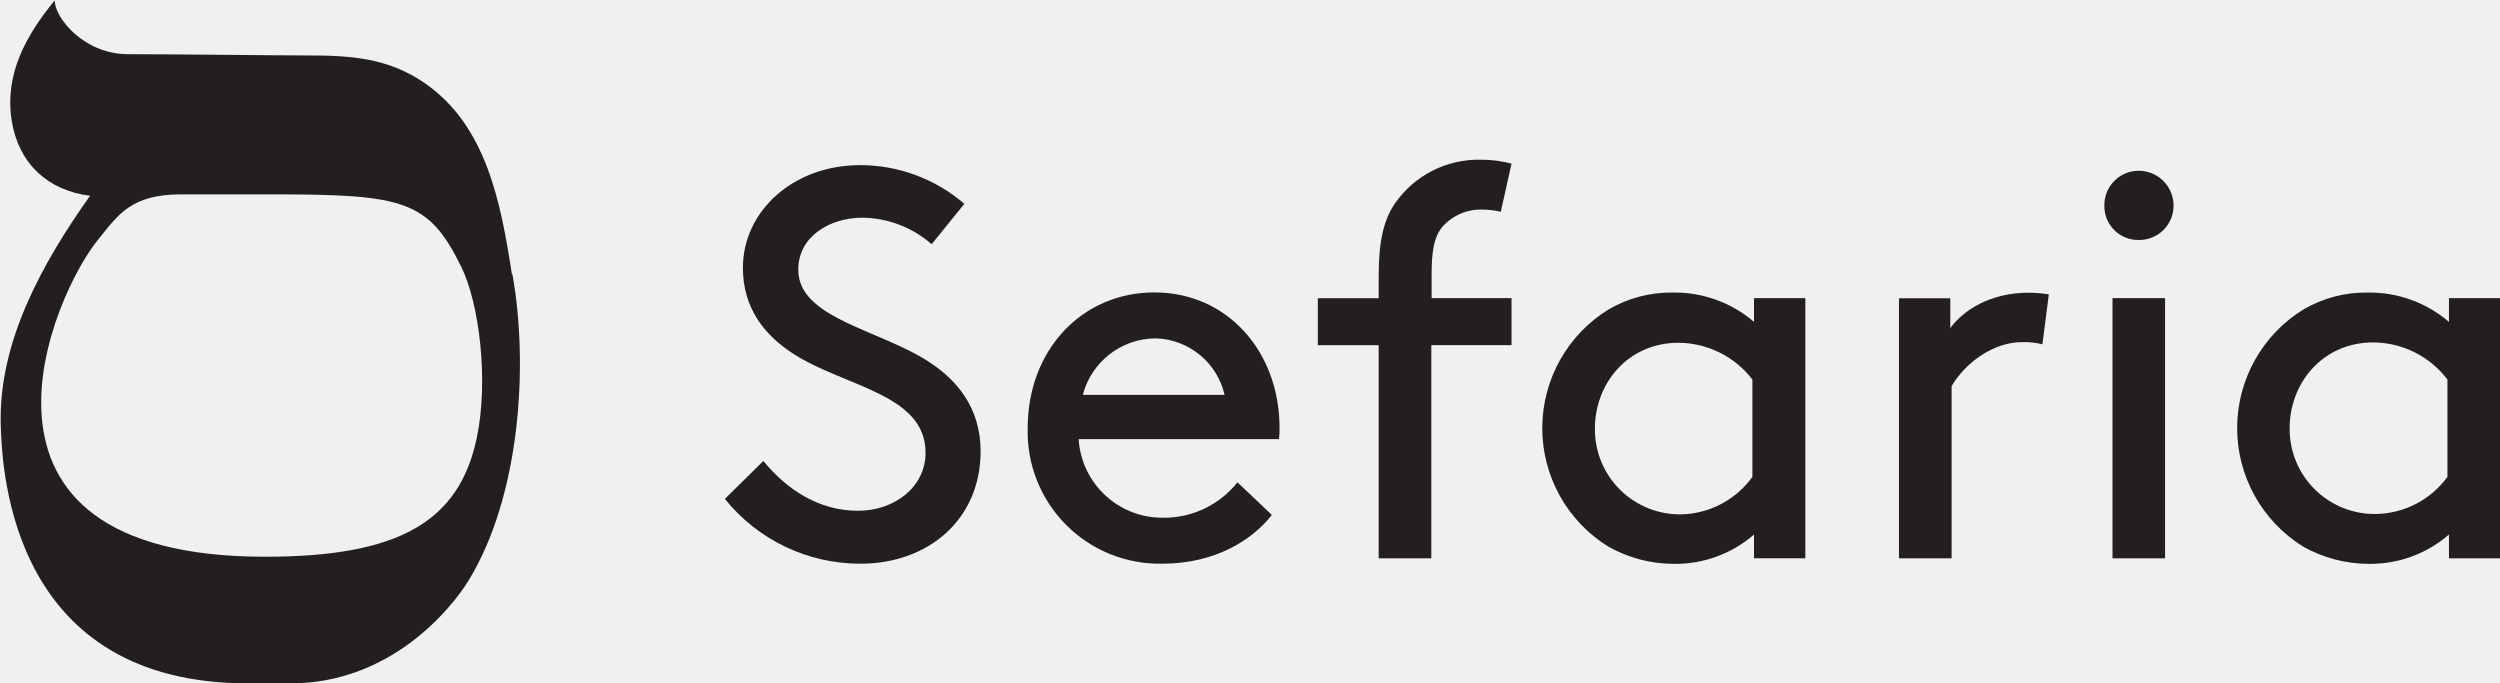
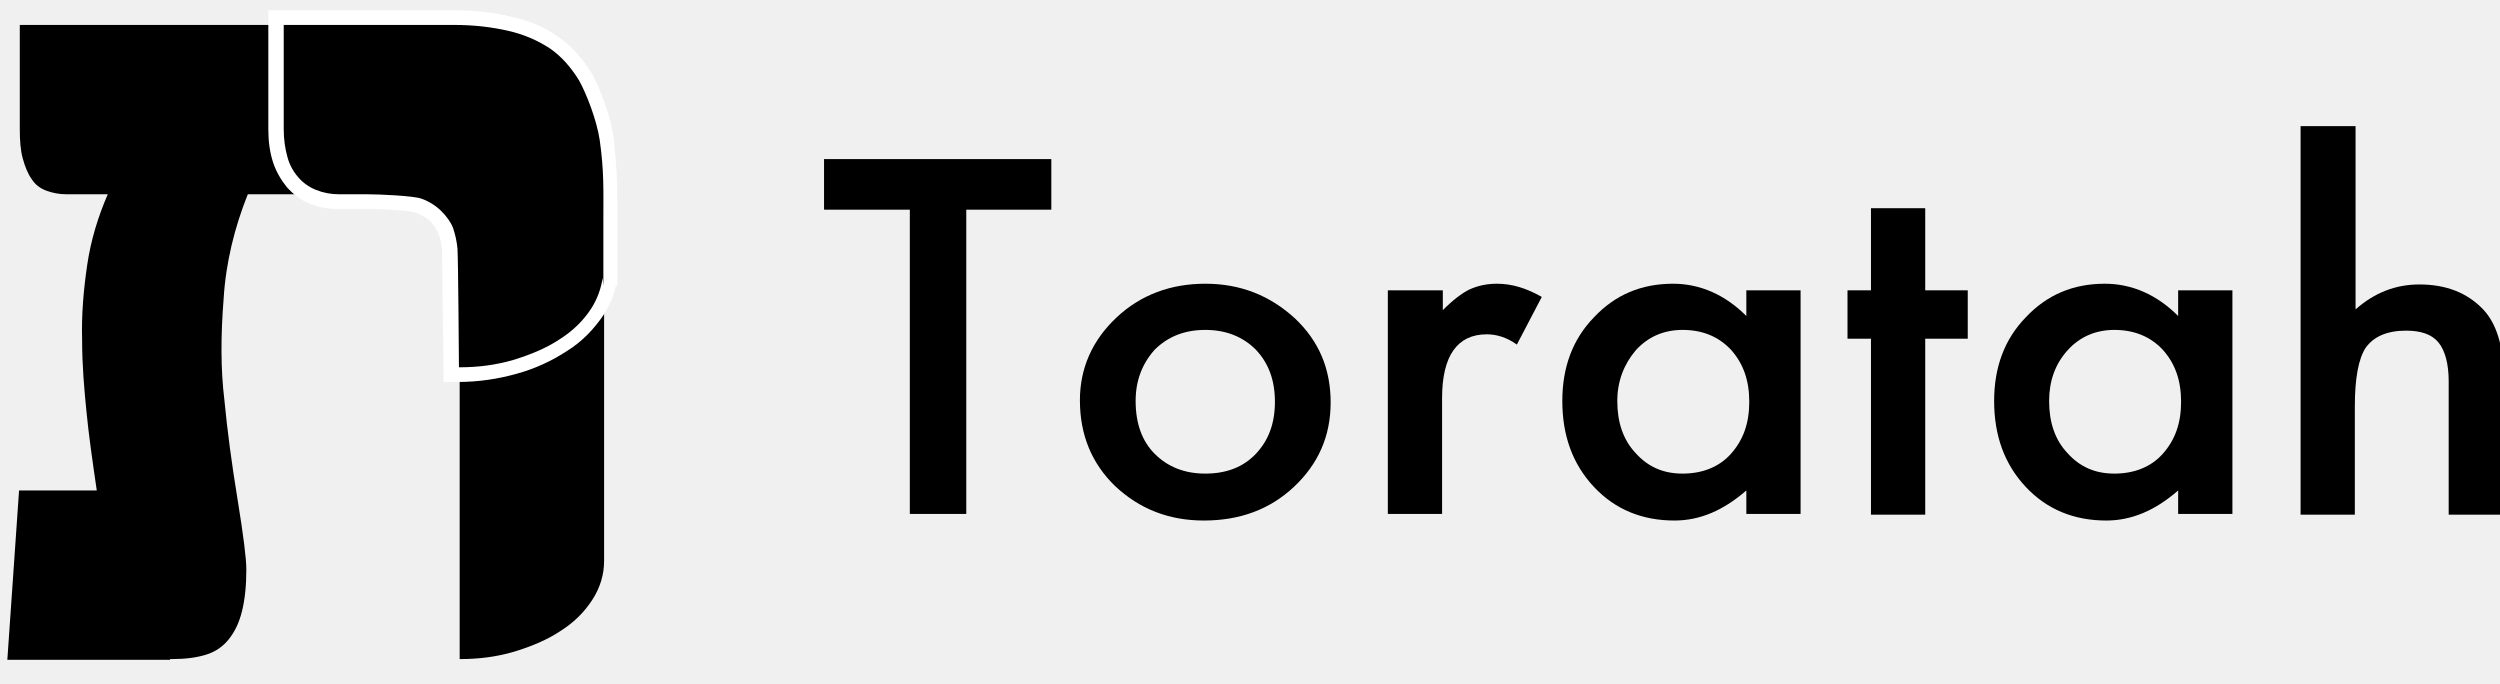
- <svg xmlns="http://www.w3.org/2000/svg" id="Layer_1" data-name="Layer 1" viewBox="0 0 340.96 93.15">
-   <defs>
-     <style>.cls-1{fill:none;}.cls-2{clip-path:url(#clip-path);}.cls-3{fill:#231f20;}</style>
-     <clipPath id="clip-path" transform="translate(-389 -337.85)">
-       <rect class="cls-1" x="389" y="337.85" width="340.96" height="93.15" />
-     </clipPath>
-   </defs>
-   <g class="cls-2">
-     <path class="cls-3" d="M454,397.67c-2.41,11.31-10.59,16.11-28.82,16.11-44.79,0-28.92-36-22.66-43.42,2.63-3.29,4.47-6,11.15-6h12.71c17.72,0,21.1.84,25.54,9.9,2.4,4.88,3.79,15.41,2.08,23.43m4.81-22.48c-1.5-9.67-3.45-20.19-11.85-26-5.09-3.54-10.34-3.8-16.21-3.8-4,0-18.11-.17-24.29-.17-6,0-10-4.94-10-7.34-3.91,4.79-6.9,10.08-5.85,16.48.94,5.76,4.89,9.44,10.67,10.17-6.55,9.25-12.47,19.9-12.18,31.18.18,7.11,1.81,35.32,33.71,35.32h5.81c13.62,0,21.87-10.11,24.27-14,7.05-11.5,8.23-29.29,6-41.78" transform="translate(-389 -337.85)" />
-     <path class="cls-3" d="M722.79,402.89a12.32,12.32,0,0,1-9.74,5.06,11.59,11.59,0,0,1-11.78-11.7c0-6.19,4.53-11.7,11.4-11.7a12.78,12.78,0,0,1,10.12,5.06ZM723,414H730V378.51H723v3.24a16.65,16.65,0,0,0-11.1-4,16.87,16.87,0,0,0-8.69,2.27,19,19,0,0,0-.07,32.39,18.26,18.26,0,0,0,8.91,2.34,16.31,16.31,0,0,0,10.95-4ZM676,365.9a4.61,4.61,0,0,0,4.68,4.68,4.68,4.68,0,0,0,4.76-4.68,4.75,4.75,0,0,0-4.76-4.76A4.68,4.68,0,0,0,676,365.9M677.11,414h7.17V378.51h-7.17Zm-8.68-36a18.29,18.29,0,0,0-2.79-.23c-5.21,0-8.91,2.42-10.65,4.83v-4.07h-7V414h7.18V390.51c2-3.4,5.89-6,9.59-6a10.06,10.06,0,0,1,2.79.3ZM628,402.89A12.32,12.32,0,0,1,618.3,408a11.59,11.59,0,0,1-11.78-11.7c0-6.19,4.53-11.7,11.4-11.7A12.8,12.8,0,0,1,628,389.61Zm.22,11.1h7V378.51h-7v3.24a16.62,16.62,0,0,0-11.1-4,16.83,16.83,0,0,0-8.68,2.27,19,19,0,0,0-.07,32.39,18.2,18.2,0,0,0,8.91,2.34,16.3,16.3,0,0,0,10.94-4Zm-33.07-53.83a16.61,16.61,0,0,0-4.23-.53,13.88,13.88,0,0,0-11.62,5.89c-1.59,2.27-2.27,5.21-2.27,10v3h-8.3v6.41h8.3V414h7.18V384.92h10.94v-6.41H584.25v-3.25c0-3.25.37-5.06,1.35-6.34a7,7,0,0,1,5.44-2.49,11.64,11.64,0,0,1,2.64.3ZM546.65,384a9.92,9.92,0,0,1,9.36,7.7H536.68a10.31,10.31,0,0,1,10-7.7m16.76,13.74a14,14,0,0,0,.07-1.51c0-10.5-7.17-18.5-17.06-18.5s-17.29,7.85-17.29,18.5a18,18,0,0,0,18.35,18.5c7.24,0,12.3-3.25,14.95-6.65l-4.69-4.45a12.78,12.78,0,0,1-10.19,4.83,11.43,11.43,0,0,1-11.47-10.72Zm-75.58,8.15a23.68,23.68,0,0,0,18.5,8.84c9.21,0,16.38-6,16.38-15.33,0-6-3.32-9.74-6.87-12.08-6.79-4.53-18-6-18-12.68,0-4.61,4.38-7.1,8.75-7.1a14.55,14.55,0,0,1,9.44,3.62l4.46-5.51a21.76,21.76,0,0,0-14.2-5.28c-9.21,0-16,6.34-16,14,0,5.51,2.94,9.14,6.72,11.63,7,4.6,18.19,5.51,18.19,13.59,0,4.75-4.3,7.92-9.21,7.92-5.44,0-9.81-3-12.91-6.79Z" transform="translate(-389 -337.85)" />
+ <svg xmlns="http://www.w3.org/2000/svg" version="1.1" id="Layer_1" x="0px" y="0px" viewBox="0 0 341 93.2" style="enable-background:new 0 0 341 93.2;" xml:space="preserve">
+   <style type="text/css">
+ 	.st0{fill:#FFFFFF;}
+ </style>
+   <path d="M23.2,90H1l1.6-23.1h10.6c-0.6-4.1-1.1-7.6-1.4-10.7c-0.3-3-0.6-6.3-0.6-9.8c-0.1-3.5,0.2-6.9,0.7-10.3  c0.5-3.4,1.5-6.6,2.8-9.6H9.1c-1.1,0-2-0.2-2.8-0.5c-0.8-0.3-1.5-0.8-2-1.6c-0.5-0.7-0.9-1.7-1.2-2.8c-0.3-1.1-0.4-2.4-0.4-4V3.4  h59.7c3.3,0,6.2,0.4,8.7,1.3c2.5,0.9,4.5,2.2,6.2,4c1.7,1.8,3,4.2,3.8,7.1c0.8,2.9,1.3,6.4,1.3,10.4v50.3c0,1.8-0.5,3.6-1.6,5.3  c-1.1,1.7-2.5,3.1-4.4,4.3c-1.8,1.2-4,2.1-6.3,2.8c-2.4,0.7-4.8,1-7.4,1V35.6c0-1.5-0.2-2.9-0.6-4c-0.4-1.1-0.9-2.1-1.7-2.8  c-0.7-0.8-1.7-1.3-2.8-1.7c-1.2-0.4-2.5-0.6-4-0.6H33.8c-1.8,4.5-3,9.3-3.3,14.3c-0.4,5-0.4,9.6,0.1,13.7c0.4,4.2,1,8.7,1.8,13.6  c0.8,4.9,1.2,8.1,1.2,9.6c0,2.2-0.2,4.1-0.6,5.7c-0.4,1.6-1,2.8-1.8,3.8c-0.8,1-1.8,1.7-3.1,2.1c-1.3,0.4-2.8,0.6-4.7,0.6H23.2z" />
+   <g>
+     <path d="M61.5,51.1l0-1c0-5.2-0.1-15.2-0.2-16.1c-0.1-0.9-0.3-1.7-0.6-2.5c-0.3-0.7-0.7-1.4-1.3-2c-0.6-0.6-1.4-1.1-2.3-1.5   c-0.8-0.3-5.1-0.6-7-0.6h-3.8c-1.3,0-2.5-0.2-3.5-0.6c-1.1-0.4-2.1-1.1-2.8-2c-0.7-0.9-1.3-1.9-1.7-3.1c-0.4-1.2-0.6-2.6-0.6-4.1   V2.4h24.3c2.8,0,5.4,0.3,7.6,0.8c2.3,0.5,4.3,1.4,6,2.6c1.7,1.2,3.2,2.8,4.3,4.8c1.1,2,2.5,5.7,2.9,8.4c0.5,3.5,0.5,5.9,0.5,8.8   c0,0.6,0,1.3,0,2l0,9.2L83,39c-0.3,1.2-0.8,2.4-1.5,3.5c-1.2,1.8-2.7,3.3-4.7,4.6c-1.9,1.2-4.1,2.2-6.6,2.9c-2.5,0.7-5,1.1-7.7,1.1   H61.5z" />
+     <path class="st0" d="M61.9,3.4c2.8,0,5.2,0.3,7.4,0.8c2.2,0.5,4,1.3,5.7,2.4c1.6,1.1,2.9,2.6,4,4.4c1,1.8,2.4,5.4,2.8,8.1   c0.6,4.2,0.5,6.8,0.5,10.7l0,9.2l-0.1-1.1c-0.2,1.4-0.7,2.8-1.5,4.1c-1.1,1.7-2.5,3.1-4.4,4.3c-1.8,1.2-4,2.1-6.3,2.8   c-2.4,0.7-4.8,1-7.4,1c0,0-0.1-14.9-0.2-16.2c-0.1-1-0.3-1.9-0.6-2.8c-0.3-0.8-0.9-1.6-1.6-2.3c-0.7-0.7-1.6-1.3-2.7-1.7   c-1.1-0.4-5.8-0.6-7.4-0.6h-3.8c-1.2,0-2.2-0.2-3.2-0.6c-1-0.4-1.8-1-2.4-1.7c-0.7-0.8-1.2-1.7-1.5-2.8c-0.3-1.1-0.5-2.3-0.5-3.8   V3.4H61.9 M61.9,1.4H38.6h-2v2v14.2c0,1.7,0.2,3.1,0.6,4.4c0.4,1.3,1.1,2.5,1.9,3.5c0.9,1,1.9,1.8,3.2,2.3c1.2,0.5,2.5,0.7,3.9,0.7   h3.8c1.9,0,5.9,0.2,6.7,0.5c0.8,0.3,1.5,0.7,2,1.2c0.5,0.5,0.9,1.1,1.1,1.7c0.3,0.6,0.4,1.4,0.5,2.2c0,0.8,0.1,10,0.2,16l0,2h2   c2.7,0,5.4-0.4,7.9-1.1c2.6-0.7,4.9-1.8,6.9-3.1c2.1-1.3,3.7-3,5-4.9c0.8-1.3,1.4-2.6,1.7-4l0.2,0l0-9.2c0-0.8,0-1.4,0-2.1   c0-2.9-0.1-5.3-0.5-8.9c-0.4-2.9-1.8-6.7-3-8.8C79.5,8,77.9,6.2,76.1,5c-1.8-1.3-3.9-2.2-6.3-2.7C67.4,1.7,64.8,1.4,61.9,1.4   L61.9,1.4z" />
+   </g>
+   <g>
+     <path d="M131.8,28.6v41.5h-7.7V28.6h-11.7v-6.9h31v6.9H131.8z" />
+     <path d="M147.3,54.6c0-4.4,1.7-8.2,5-11.3c3.3-3.1,7.4-4.6,12.1-4.6c4.8,0,8.8,1.6,12.2,4.7c3.3,3.1,4.9,6.9,4.9,11.5   c0,4.6-1.7,8.4-5,11.5c-3.3,3.1-7.4,4.6-12.3,4.6c-4.8,0-8.8-1.6-12.1-4.7C148.9,63.2,147.3,59.3,147.3,54.6z M154.9,54.7   c0,3.1,0.9,5.5,2.6,7.2c1.8,1.8,4.1,2.7,6.9,2.7c2.9,0,5.2-0.9,6.9-2.7c1.7-1.8,2.6-4.1,2.6-7.1c0-3-0.9-5.3-2.6-7.1   c-1.8-1.8-4.1-2.7-6.9-2.7c-2.8,0-5.1,0.9-6.9,2.7C155.8,49.6,154.9,51.9,154.9,54.7z" />
+     <path d="M189.4,39.6h7.4v2.7c1.4-1.4,2.6-2.3,3.6-2.8c1.1-0.5,2.3-0.8,3.8-0.8c2,0,4,0.6,6.1,1.8l-3.4,6.5c-1.4-1-2.8-1.4-4.1-1.4   c-4,0-6.1,2.9-6.1,8.7v15.8h-7.4V39.6z" />
+     <path d="M238.2,39.6h7.4v30.5h-7.4v-3.2c-3.1,2.7-6.3,4.1-9.8,4.1c-4.4,0-8.1-1.5-11-4.6c-2.9-3.1-4.3-7-4.3-11.7   c0-4.6,1.4-8.4,4.3-11.4c2.9-3.1,6.5-4.6,10.8-4.6c3.7,0,7.1,1.5,10,4.4V39.6z M220.6,54.7c0,2.9,0.8,5.3,2.5,7.1   c1.7,1.9,3.8,2.8,6.4,2.8c2.7,0,5-0.9,6.6-2.7c1.7-1.9,2.5-4.2,2.5-7.1c0-2.9-0.8-5.2-2.5-7.1c-1.7-1.8-3.9-2.7-6.6-2.7   c-2.5,0-4.7,0.9-6.4,2.8C221.5,49.7,220.6,52,220.6,54.7z" />
+     <path d="M262.6,46.2v24h-7.4v-24h-3.2v-6.6h3.2V28.4h7.4v11.2h5.8v6.6H262.6z" />
+     <path d="M297.1,39.6h7.4v30.5h-7.4v-3.2c-3.1,2.7-6.3,4.1-9.8,4.1c-4.4,0-8.1-1.5-11-4.6c-2.9-3.1-4.3-7-4.3-11.7   c0-4.6,1.4-8.4,4.3-11.4c2.9-3.1,6.5-4.6,10.8-4.6c3.7,0,7.1,1.5,10,4.4V39.6z M279.5,54.7c0,2.9,0.8,5.3,2.5,7.1   c1.7,1.9,3.8,2.8,6.4,2.8c2.7,0,5-0.9,6.6-2.7c1.7-1.9,2.5-4.2,2.5-7.1c0-2.9-0.8-5.2-2.5-7.1c-1.7-1.8-3.9-2.7-6.6-2.7   c-2.5,0-4.7,0.9-6.4,2.8C280.3,49.7,279.5,52,279.5,54.7z" />
+     <path d="M313.9,17.2h7.4v25c2.6-2.3,5.5-3.4,8.7-3.4c3.6,0,6.5,1.1,8.7,3.4c1.8,1.9,2.8,5,2.8,9.3v18.7H334V52   c0-2.4-0.5-4.2-1.4-5.3c-0.9-1.1-2.4-1.6-4.4-1.6c-2.6,0-4.4,0.8-5.5,2.3c-1,1.5-1.5,4.2-1.5,8v14.8h-7.4V17.2z" />
  </g>
</svg>
